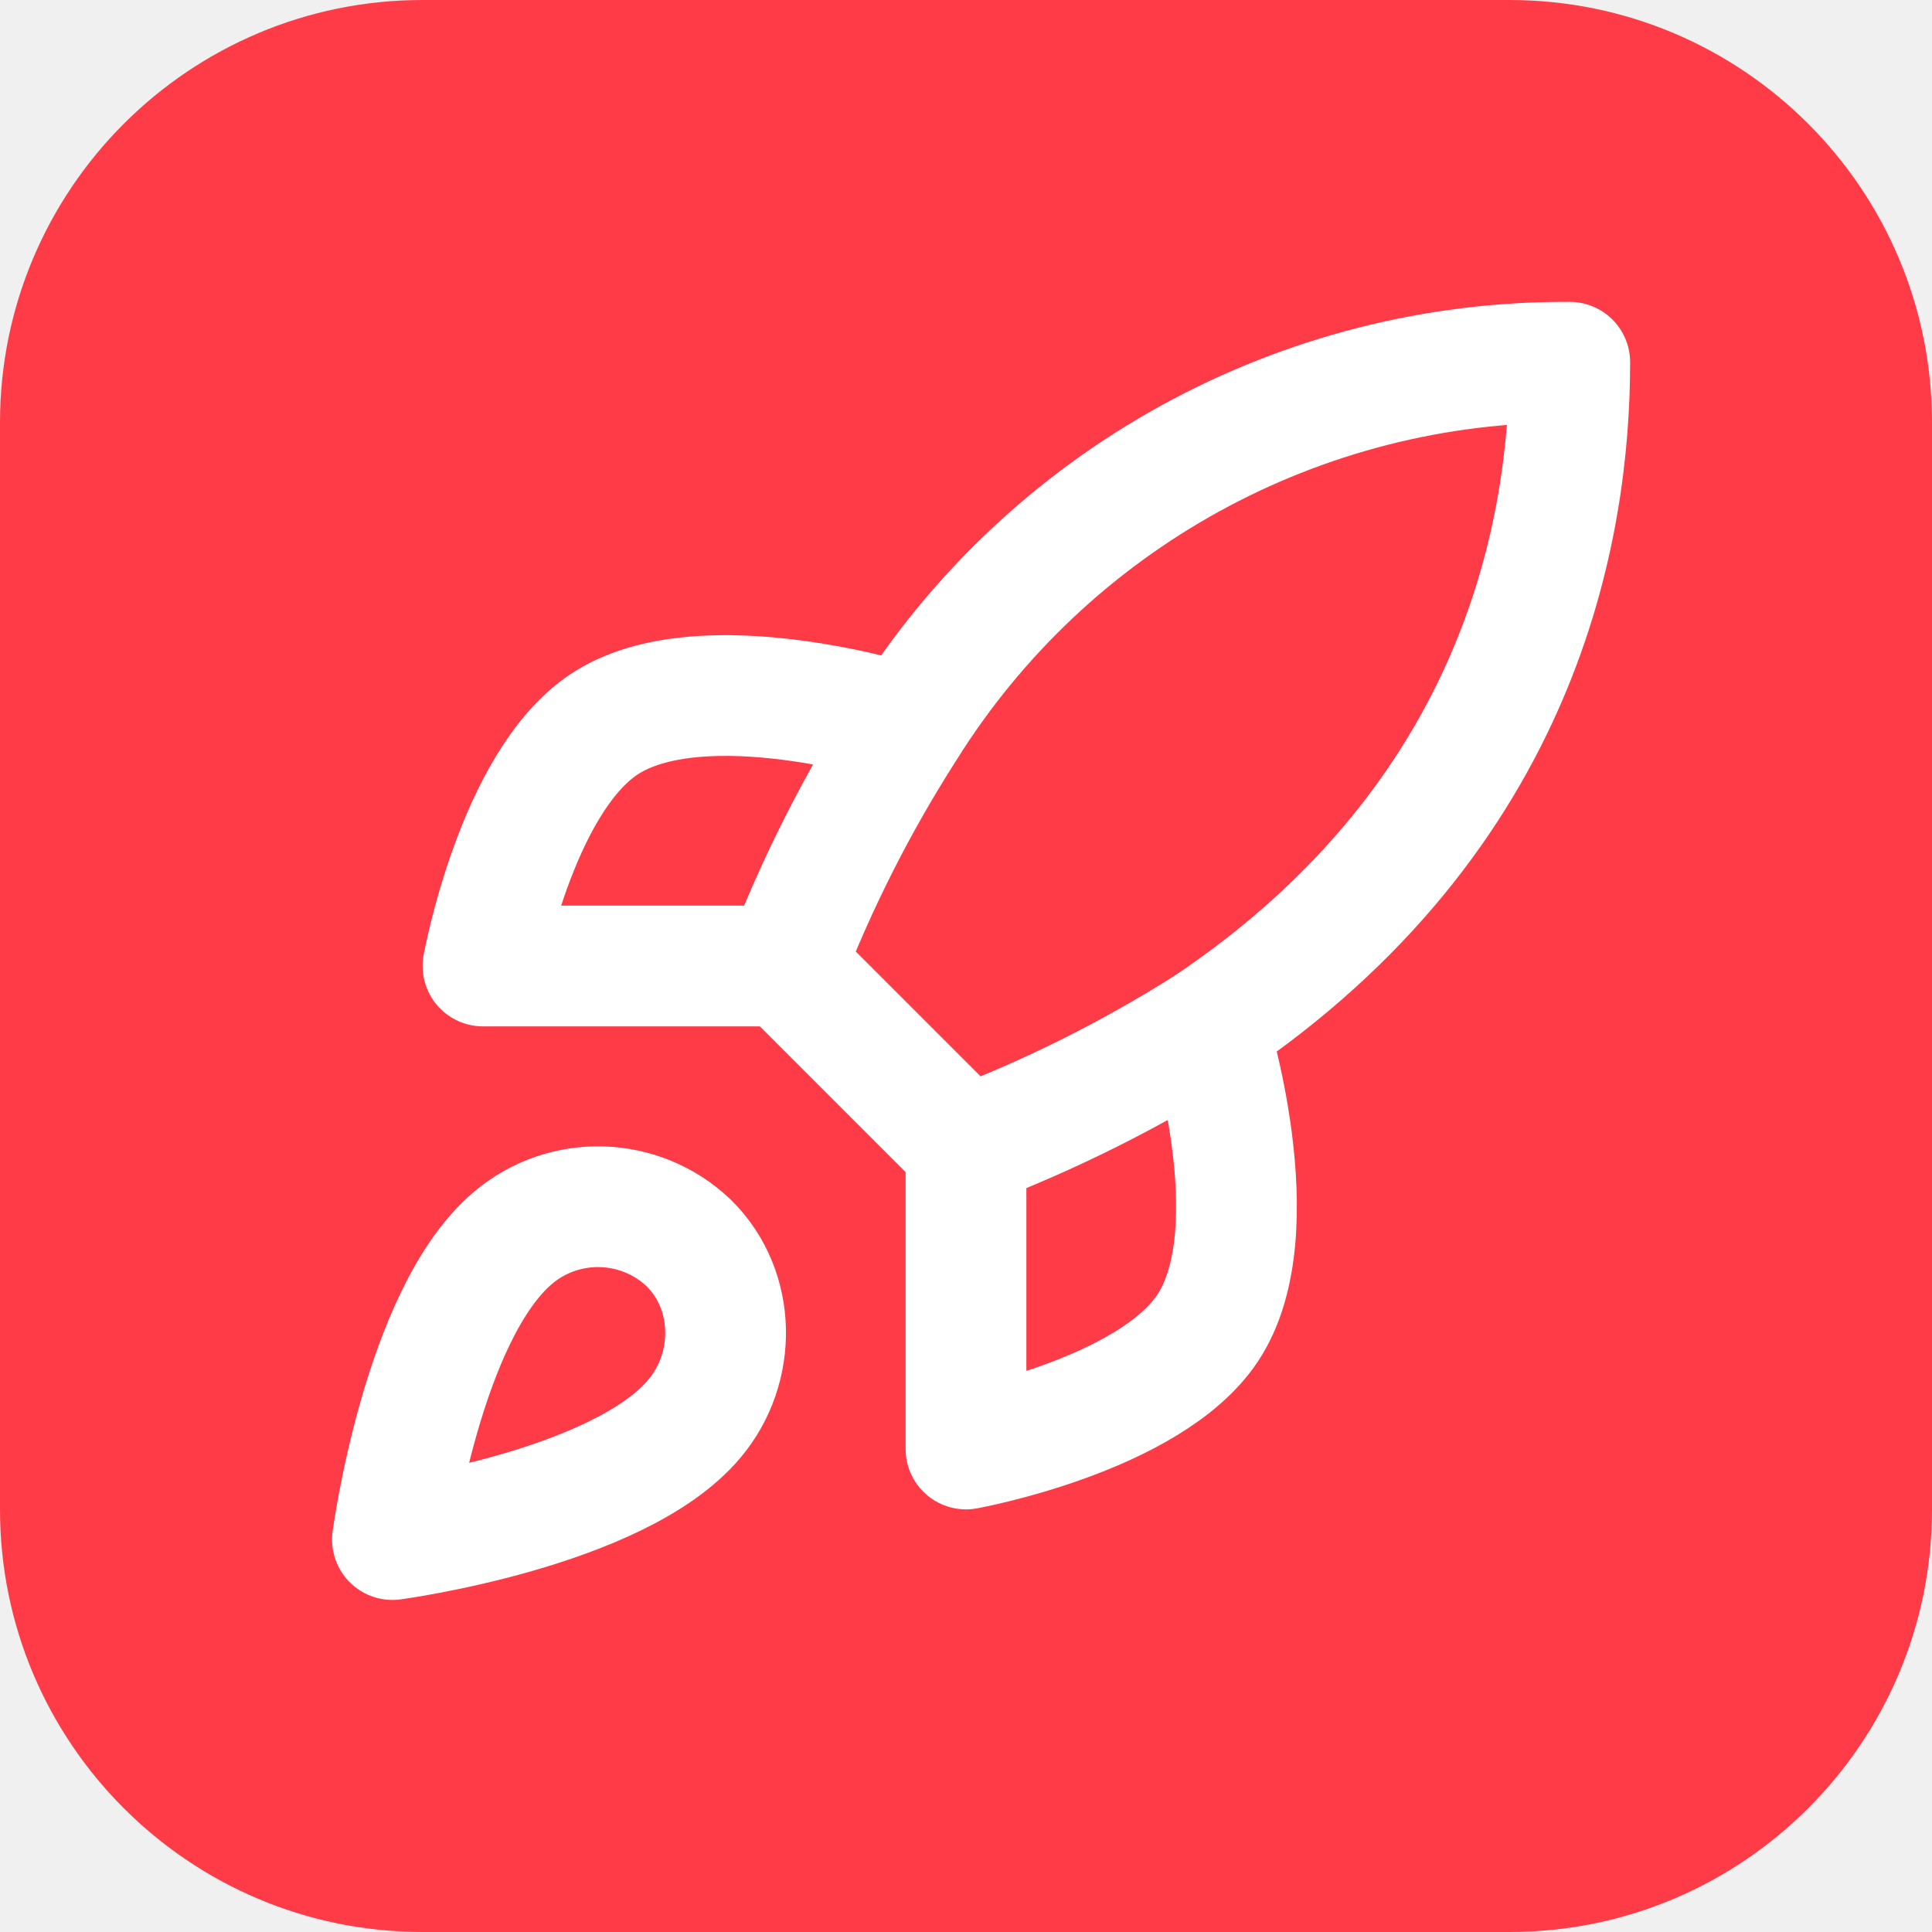
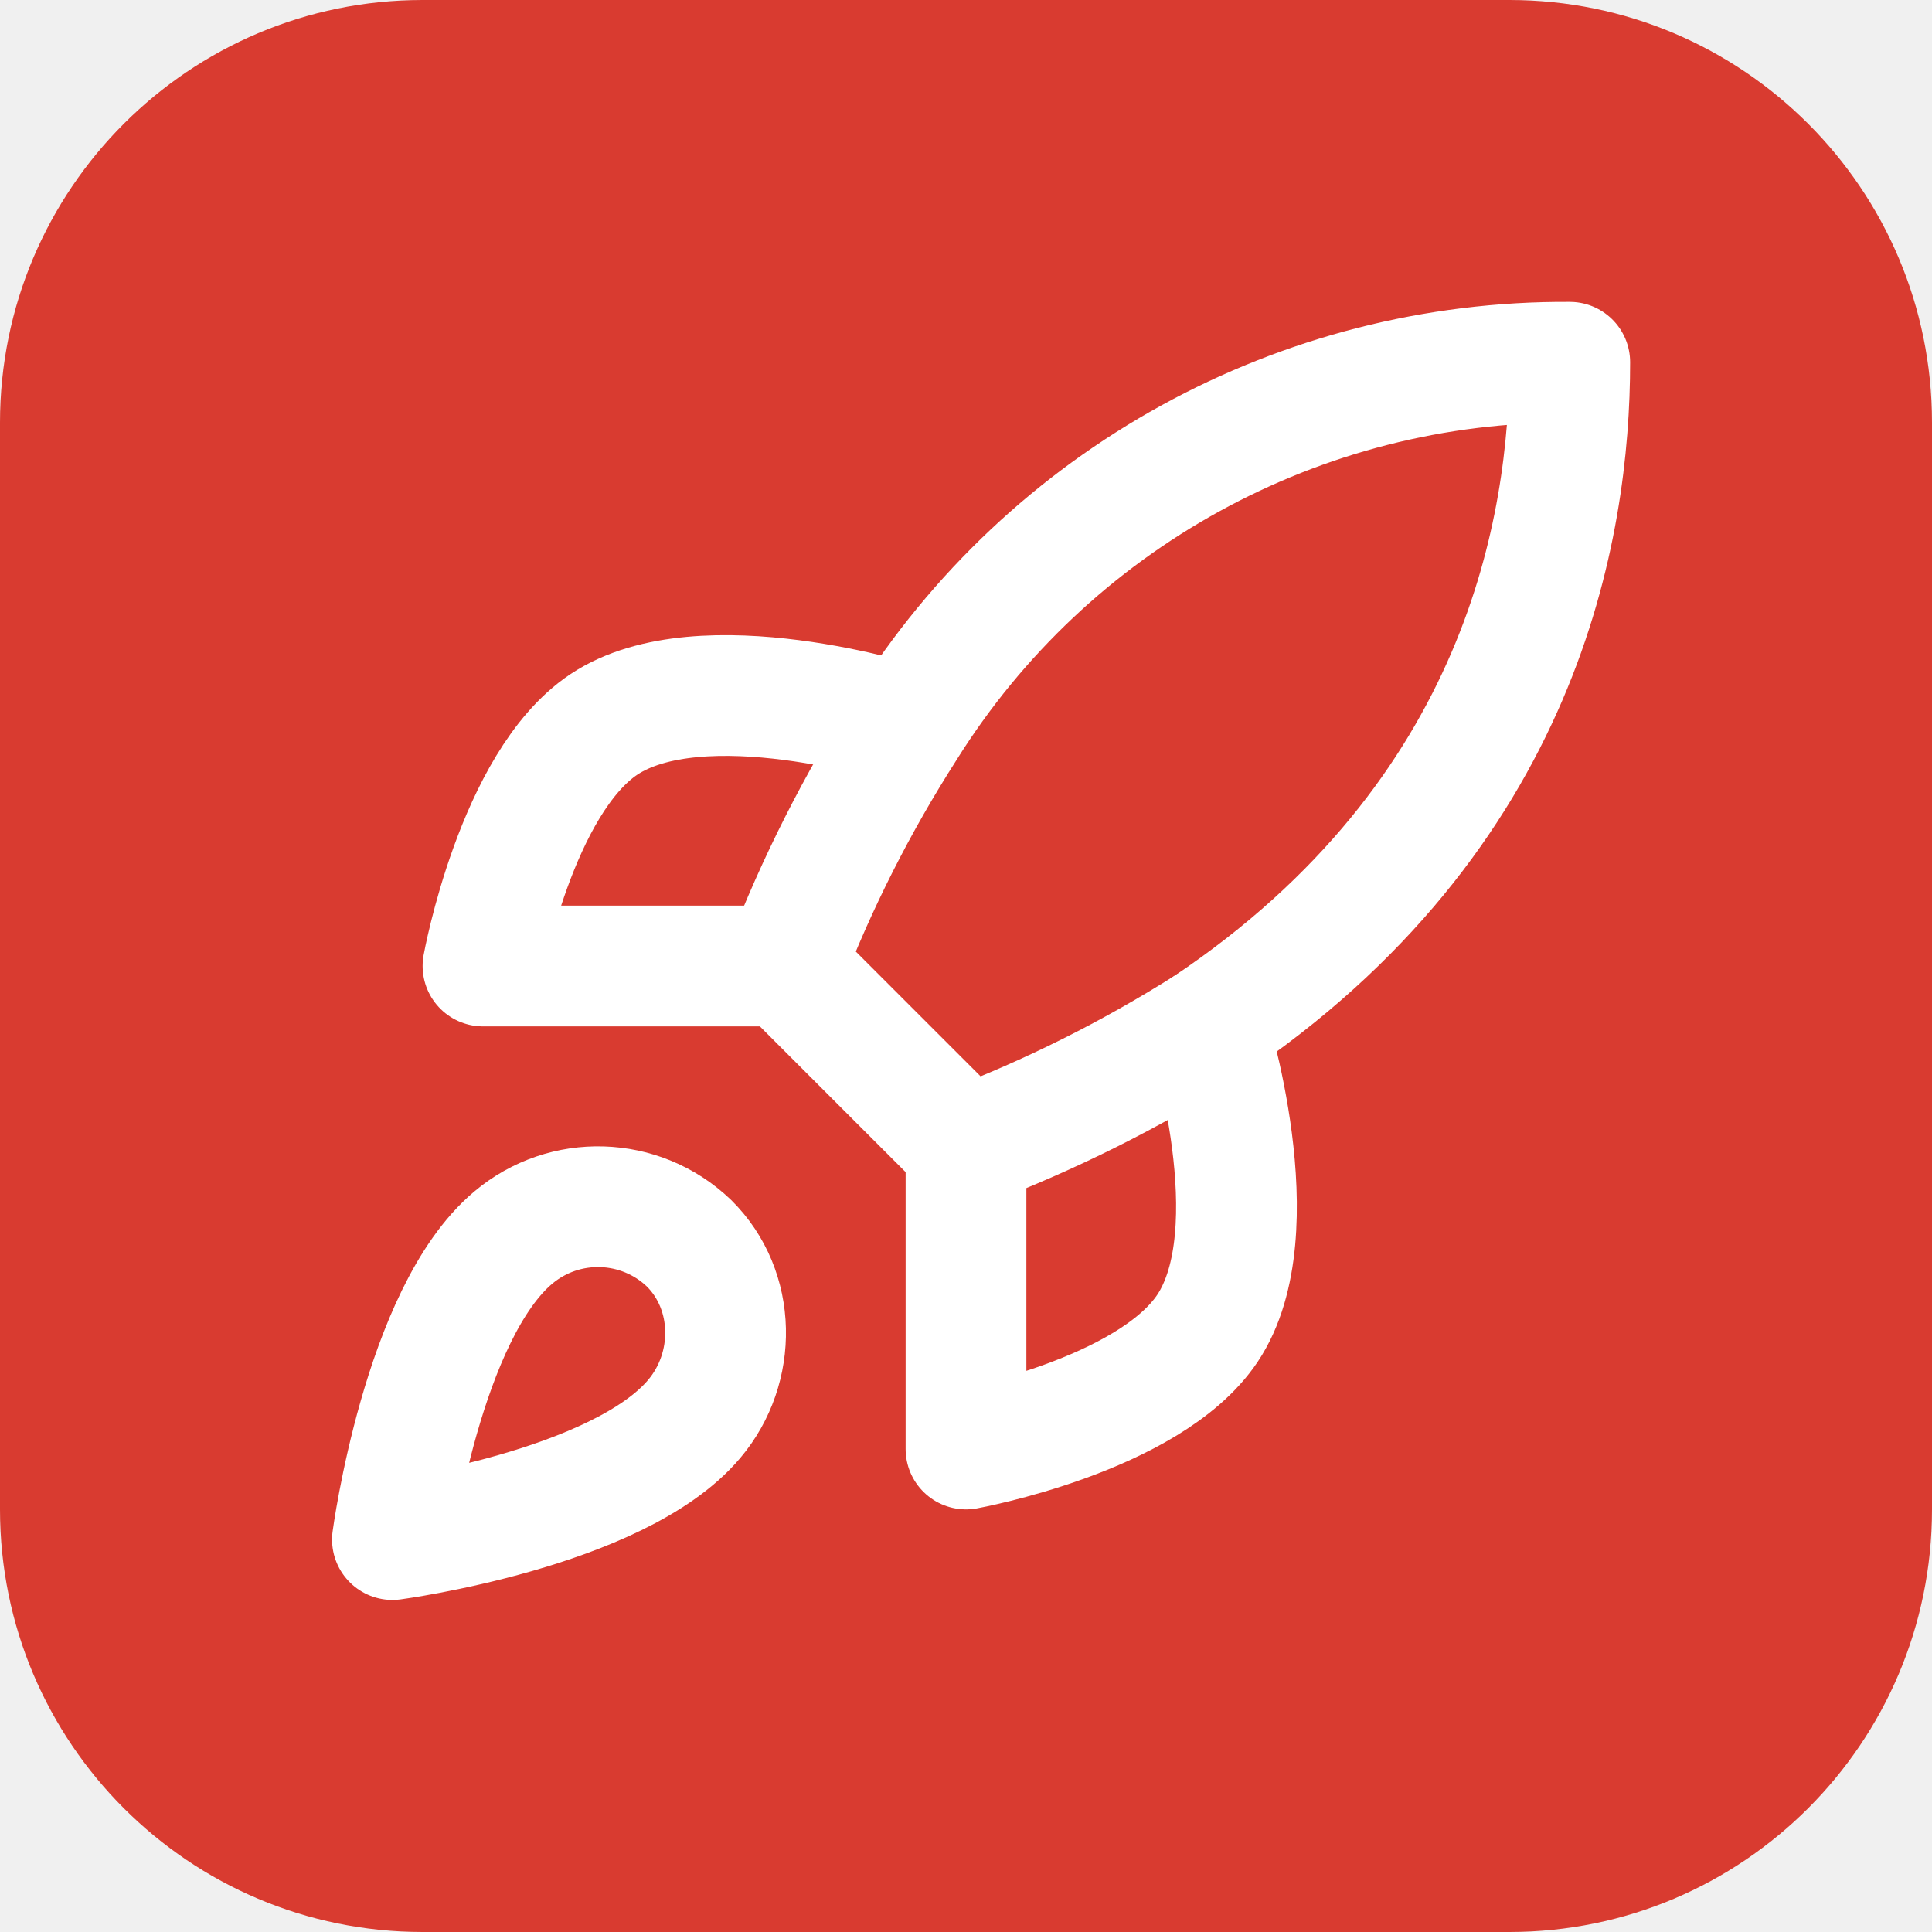
<svg xmlns="http://www.w3.org/2000/svg" width="32" height="32" viewBox="0 0 32 32">
-   <rect width="32" height="32" rx="7" fill="#ff3b47" />
+   <rect width="32" height="32" rx="7" fill="#d93b30" />
  <g transform="translate(4 4)" fill="none" stroke="#fff" stroke-width="2" stroke-linecap="round" stroke-linejoin="round">
    <path d="M4.5 16.5c-1.5 1.26-2 5-2 5s3.74-.5 5-2c.71-.84.7-2.13-.09-2.91a2.18 2.18 0 0 0-2.91-.09z" />
    <path d="m12 15-3-3a22 22 0 0 1 2-3.95A12.88 12.88 0 0 1 22 2c0 2.72-.78 7.5-6 11a22.35 22.35 0 0 1-4 2z" />
    <path d="M9 12H4s.55-3.03 2-4c1.62-1.08 5 0 5 0" />
    <path d="M12 15v5s3.03-.55 4-2c1.08-1.62 0-5 0-5" />
  </g>
</svg>
